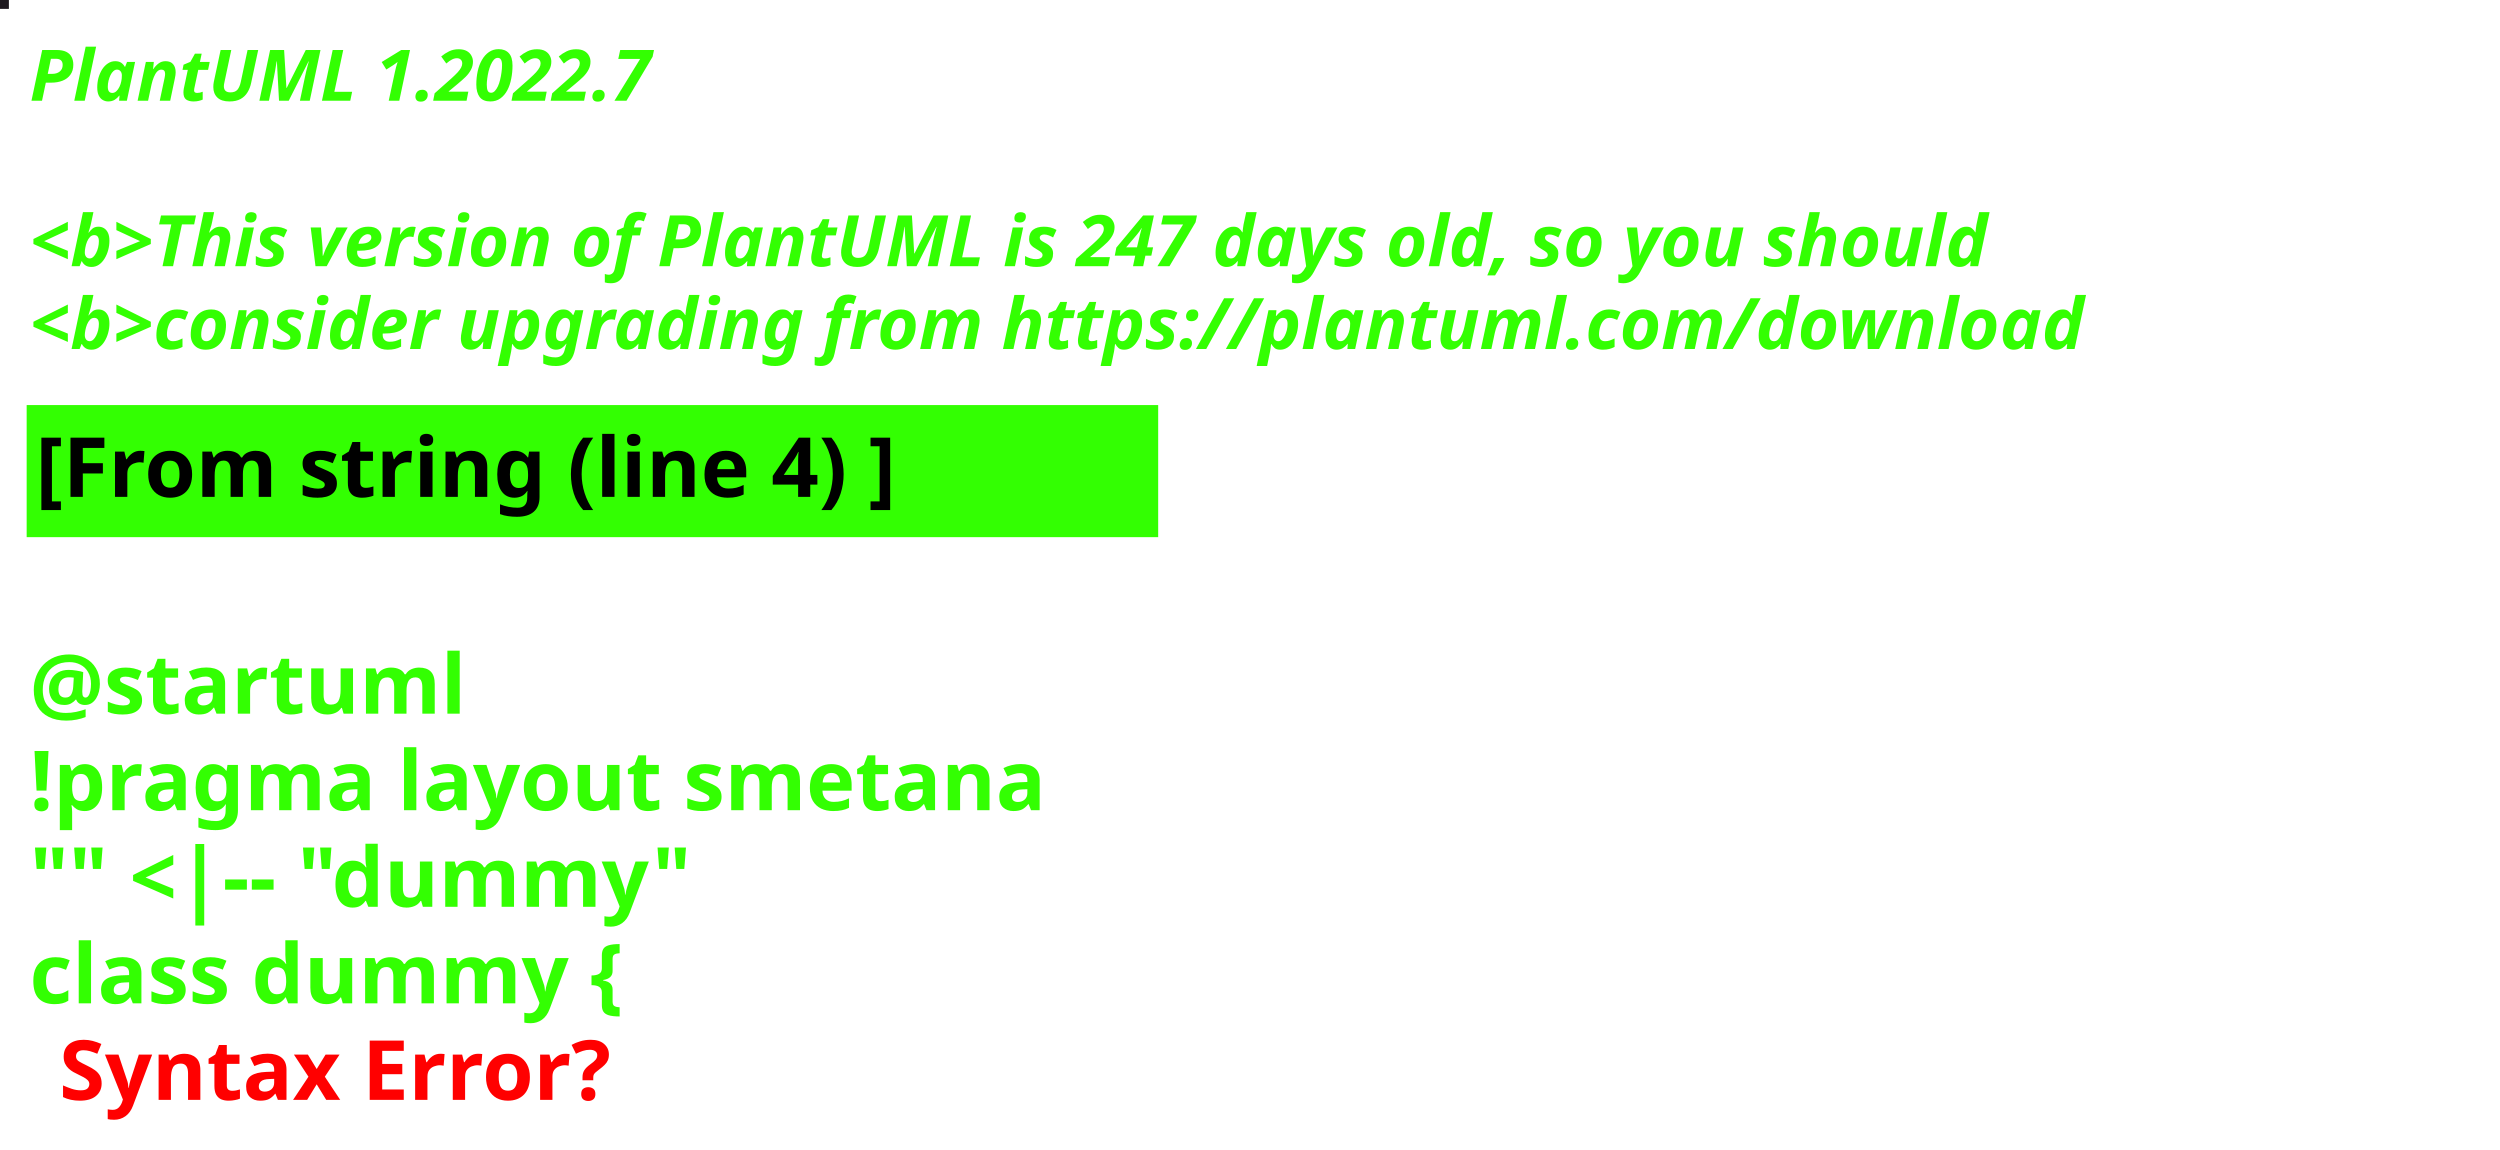
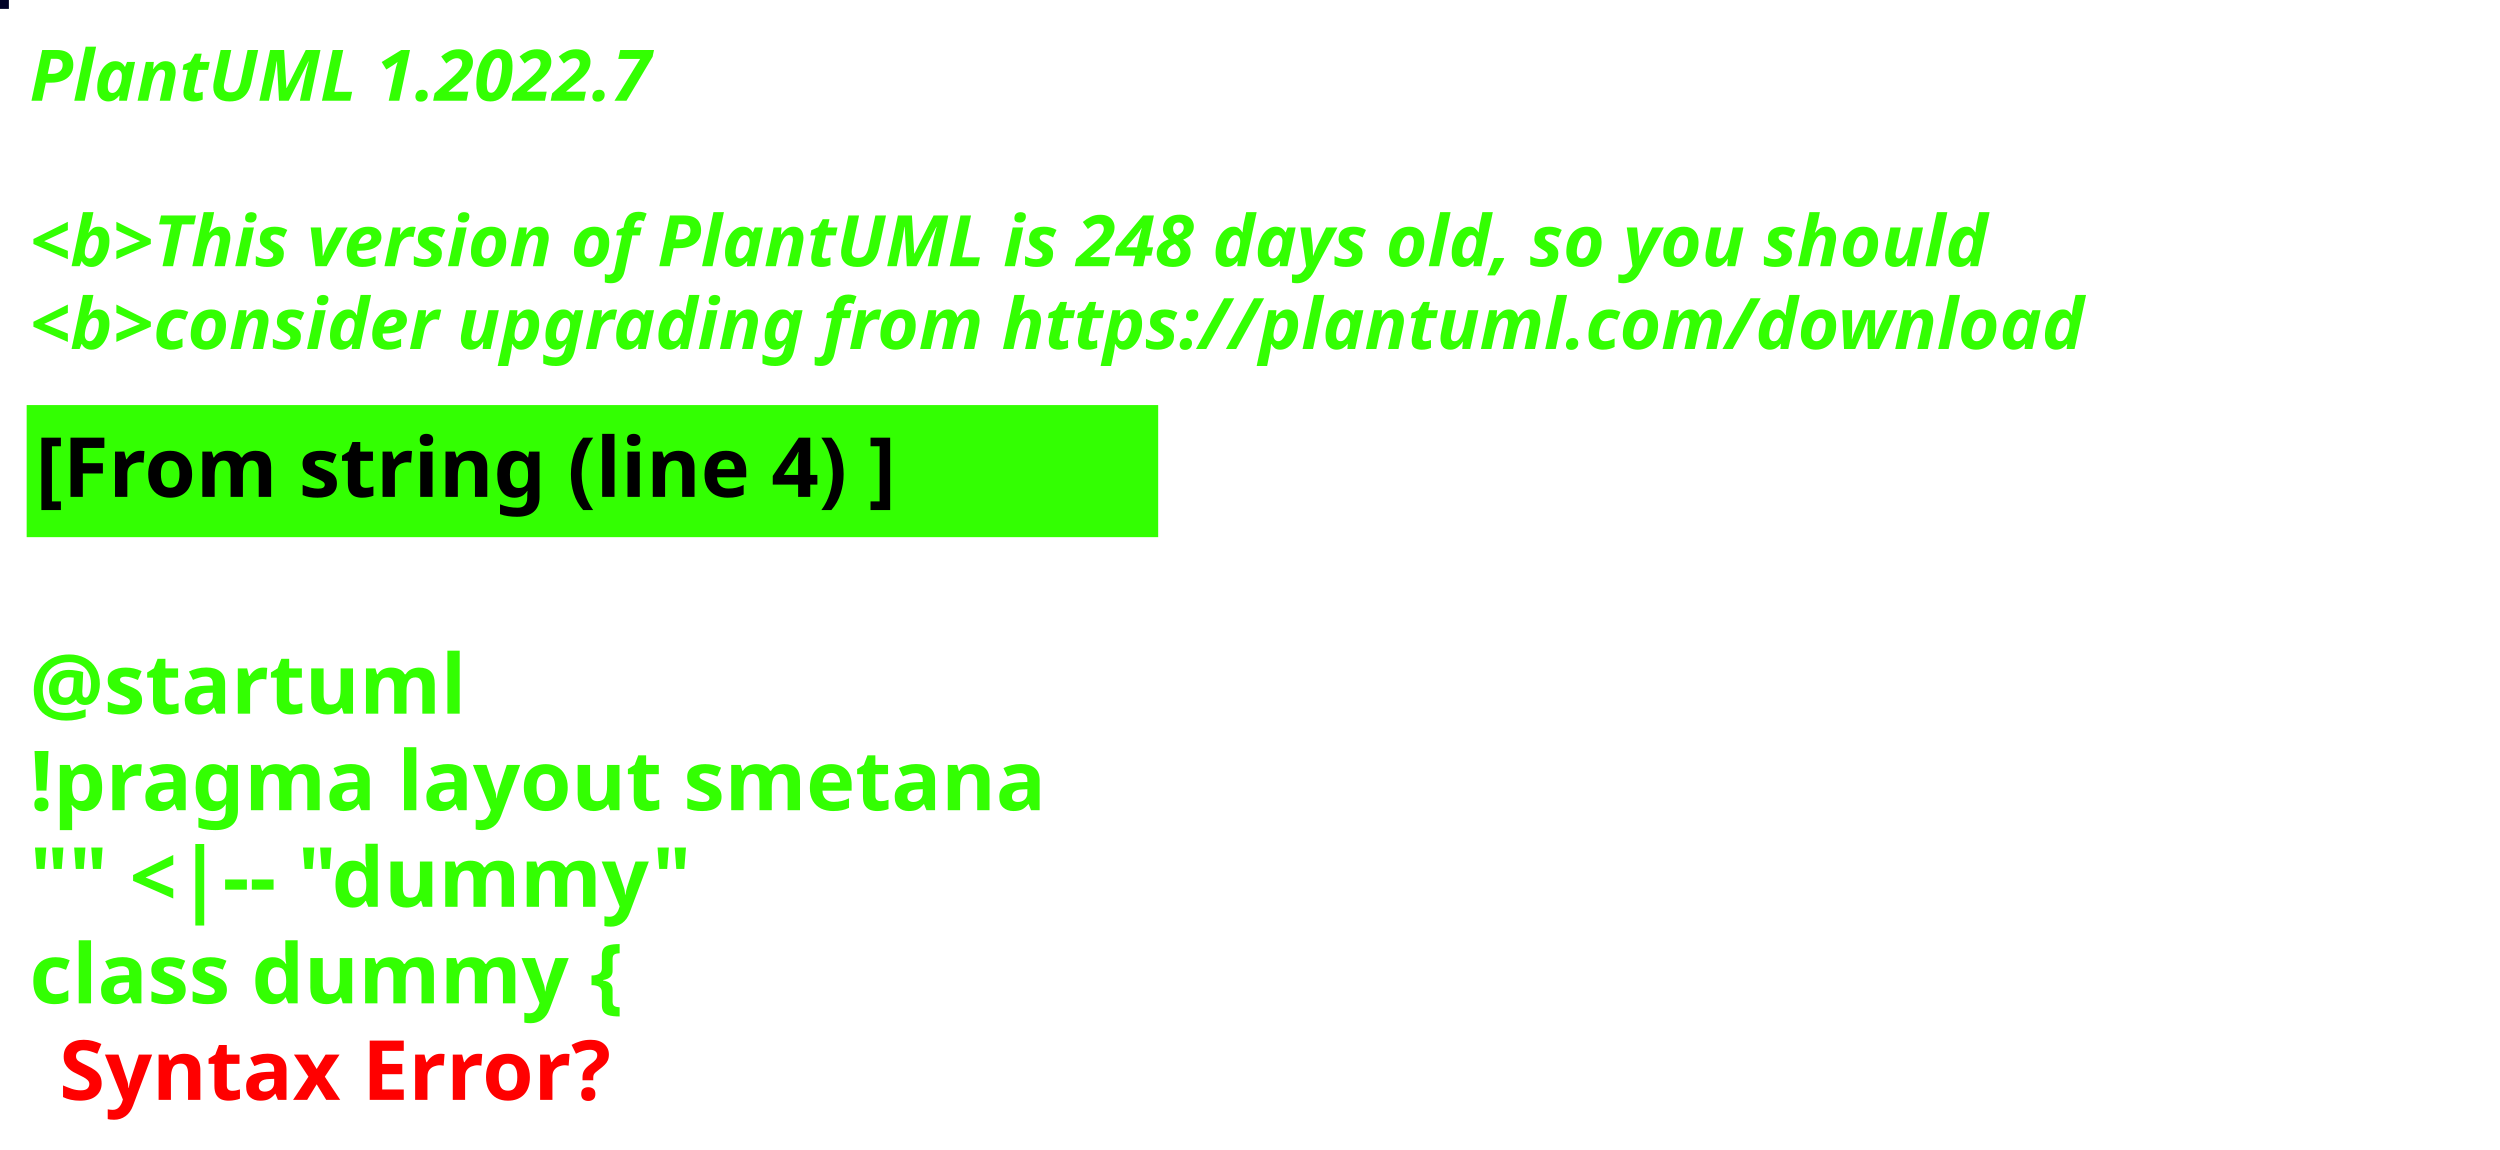
<svg xmlns="http://www.w3.org/2000/svg" contentStyleType="text/css" height="194px" preserveAspectRatio="none" style="width:422px;height:194px;background:#000000;" version="1.1" viewBox="0 0 422 194" width="422px" zoomAndPan="magnify">
  <defs />
  <g>
-     <rect fill="#1E191F" height="1" style="stroke:#1E191F;stroke-width:1.0;" width="1" x="0" y="0" />
+     <rect fill="#000227" height="1" style="stroke:#000227;stroke-width:1.0;" width="1" x="0" y="0" />
    <text fill="#33FF02" font-family="sans-serif" font-size="12" font-style="italic" font-weight="bold" lengthAdjust="spacing" textLength="127" x="5" y="17">PlantUML 1.2022.7</text>
    <text fill="#33FF02" font-family="sans-serif" font-size="12" font-style="italic" font-weight="bold" lengthAdjust="spacing" textLength="4" x="5" y="30.969"> </text>
-     <text fill="#33FF02" font-family="sans-serif" font-size="12" font-style="italic" font-weight="bold" lengthAdjust="spacing" textLength="399" x="5" y="44.938">&lt;b&gt;This version of PlantUML is 247 days old, so you should</text>
+     <text fill="#33FF02" font-family="sans-serif" font-size="12" font-style="italic" font-weight="bold" lengthAdjust="spacing" textLength="399" x="5" y="44.938">&lt;b&gt;This version of PlantUML is 248 days old, so you should</text>
    <text fill="#33FF02" font-family="sans-serif" font-size="12" font-style="italic" font-weight="bold" lengthAdjust="spacing" textLength="408" x="5" y="58.906">&lt;b&gt;consider upgrading from https://plantuml.com/download</text>
    <rect fill="#33FF02" height="21.297" style="stroke:#33FF02;stroke-width:1.0;" width="190" x="5" y="68.875" />
    <text fill="#000000" font-family="sans-serif" font-size="14" font-weight="bold" lengthAdjust="spacing" textLength="168" x="6" y="83.875">[From string (line 4) ]</text>
    <text fill="#33FF02" font-family="sans-serif" font-size="14" font-weight="bold" lengthAdjust="spacing" textLength="5" x="5" y="104.172"> </text>
    <text fill="#33FF02" font-family="sans-serif" font-size="14" font-weight="bold" lengthAdjust="spacing" textLength="79" x="5" y="120.469">@startuml</text>
    <text fill="#33FF02" font-family="sans-serif" font-size="14" font-weight="bold" lengthAdjust="spacing" textLength="190" x="5" y="136.766">!pragma layout smetana</text>
    <text fill="#33FF02" font-family="sans-serif" font-size="14" font-weight="bold" lengthAdjust="spacing" textLength="124" x="5" y="153.062">"" &lt;|-- "dummy"</text>
    <text fill="#33FF02" font-family="sans-serif" font-size="14" font-weight="bold" lengthAdjust="spacing" text-decoration="wavy underline" textLength="117" x="5" y="169.359">class dummy {</text>
    <text fill="#FF0000" font-family="sans-serif" font-size="14" font-weight="bold" lengthAdjust="spacing" textLength="106" x="10" y="185.656">Syntax Error?</text>
  </g>
</svg>
